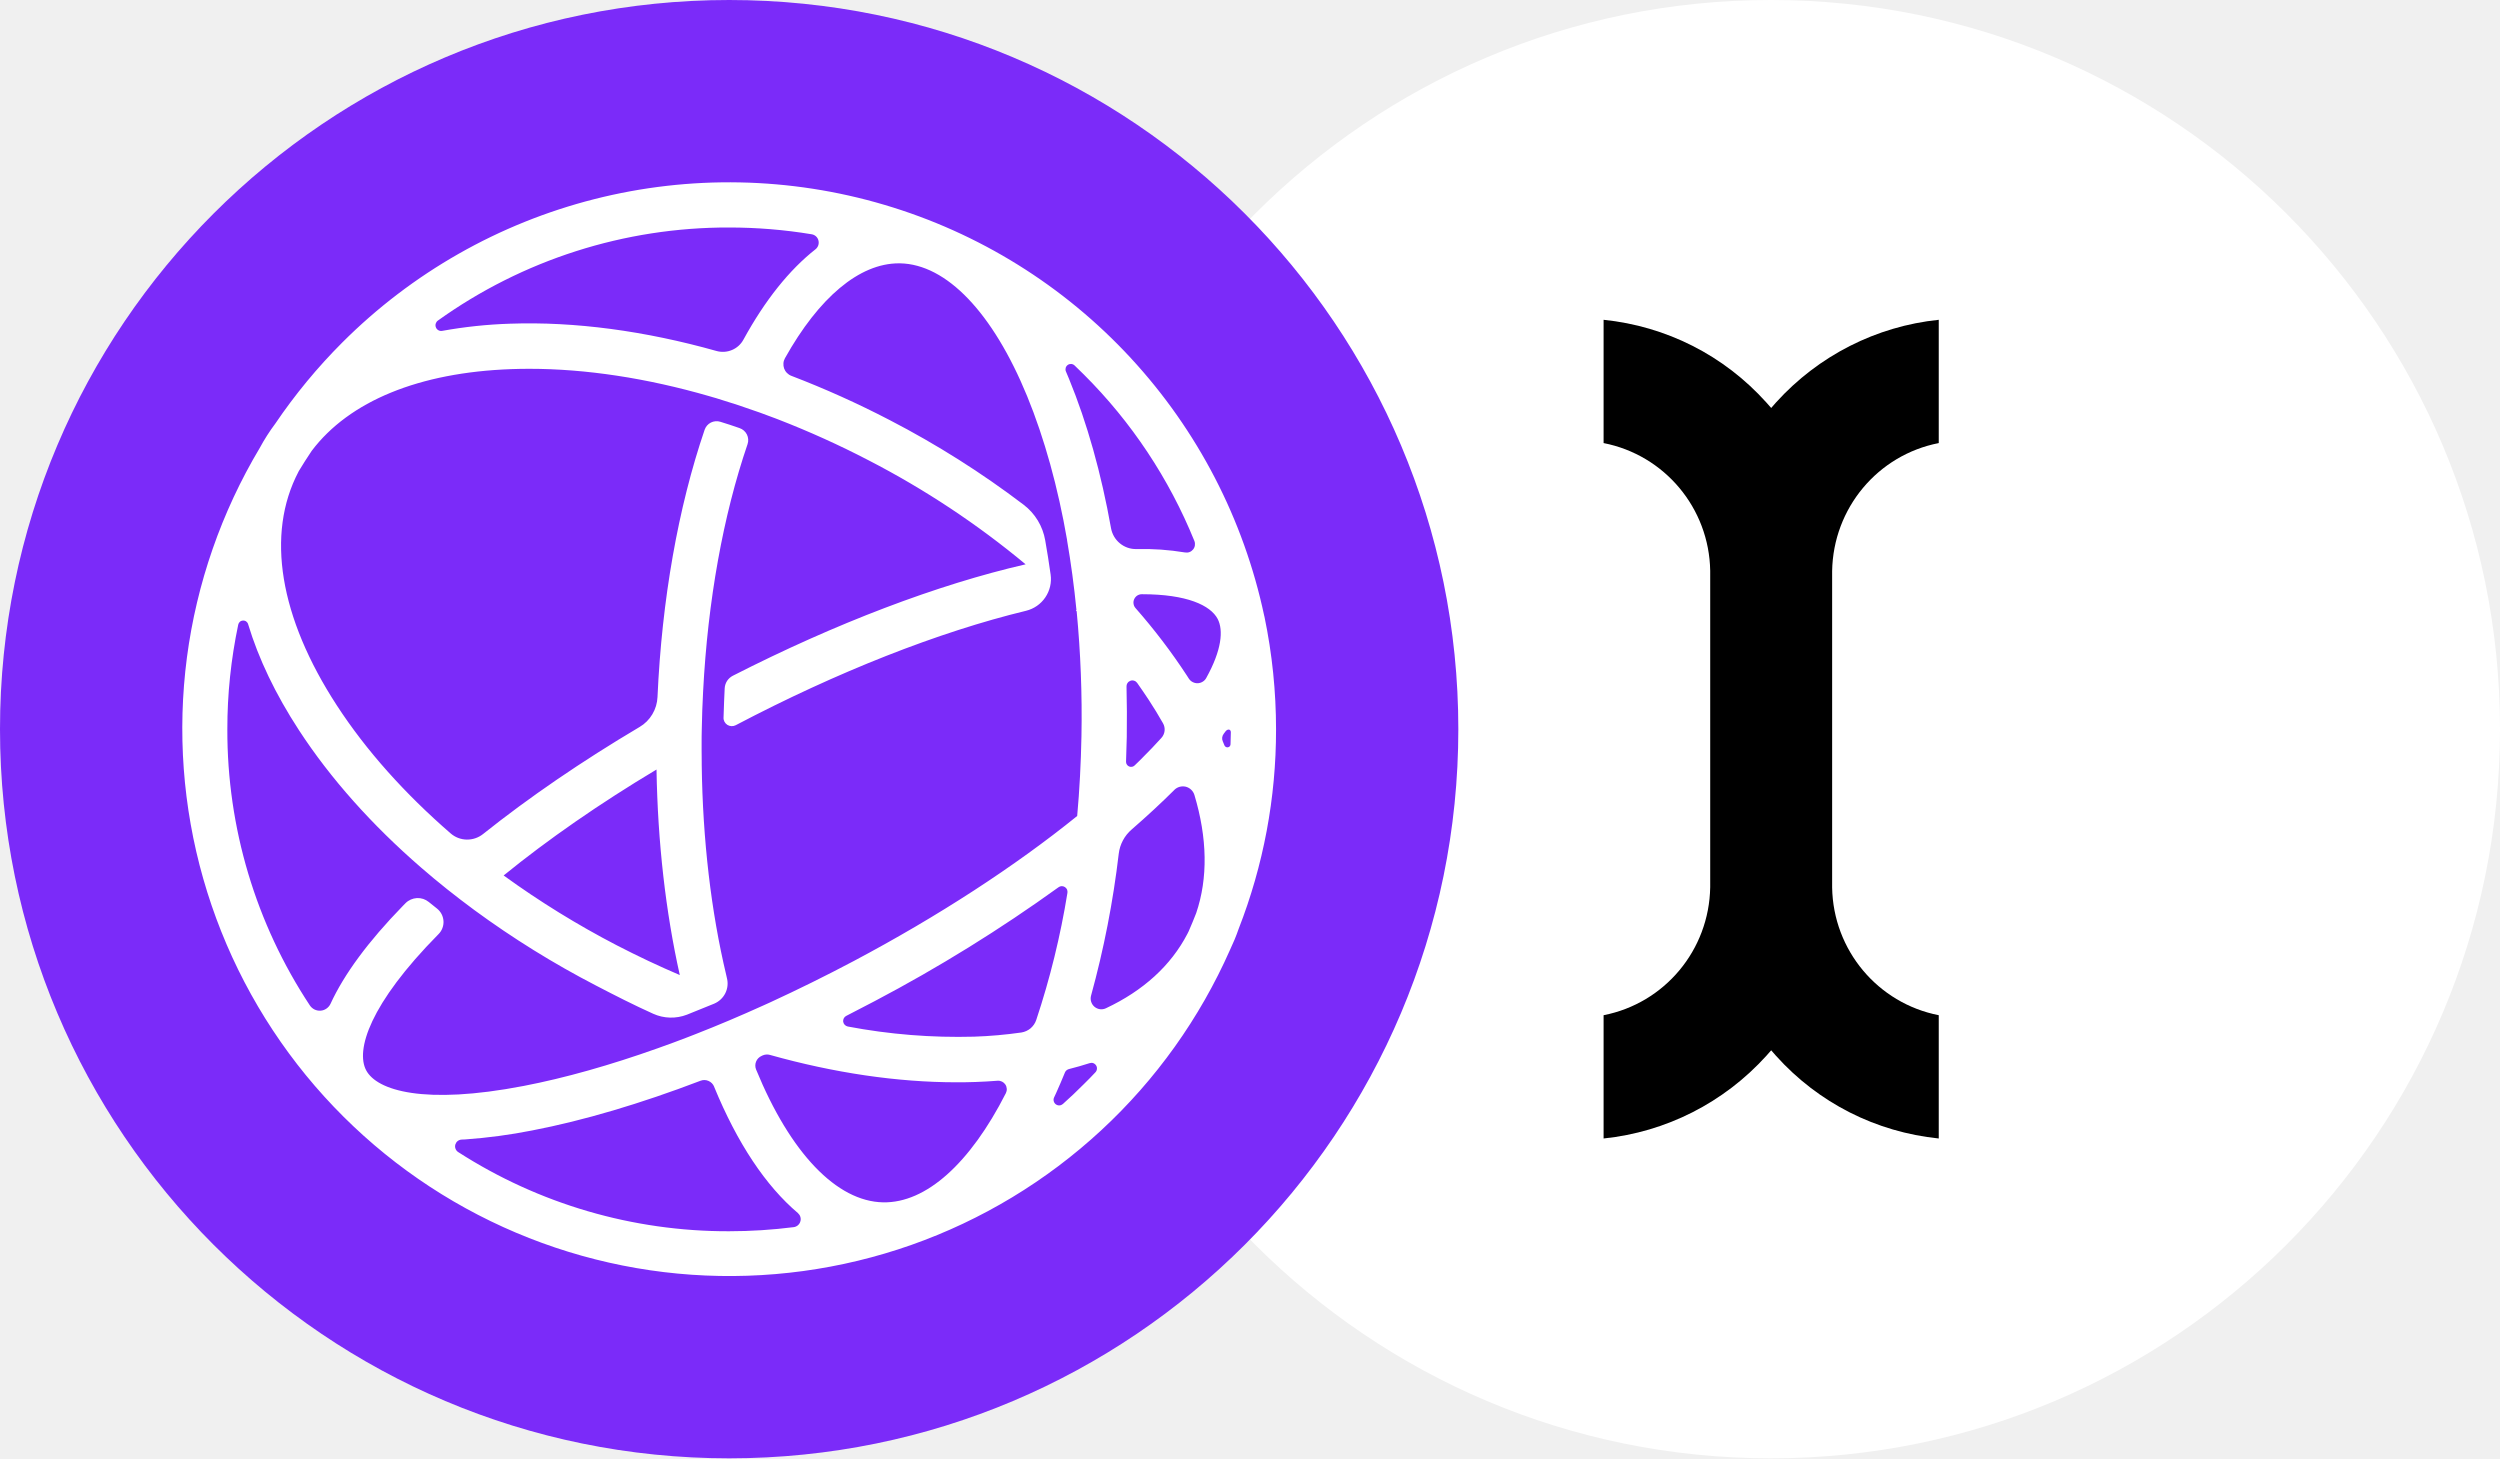
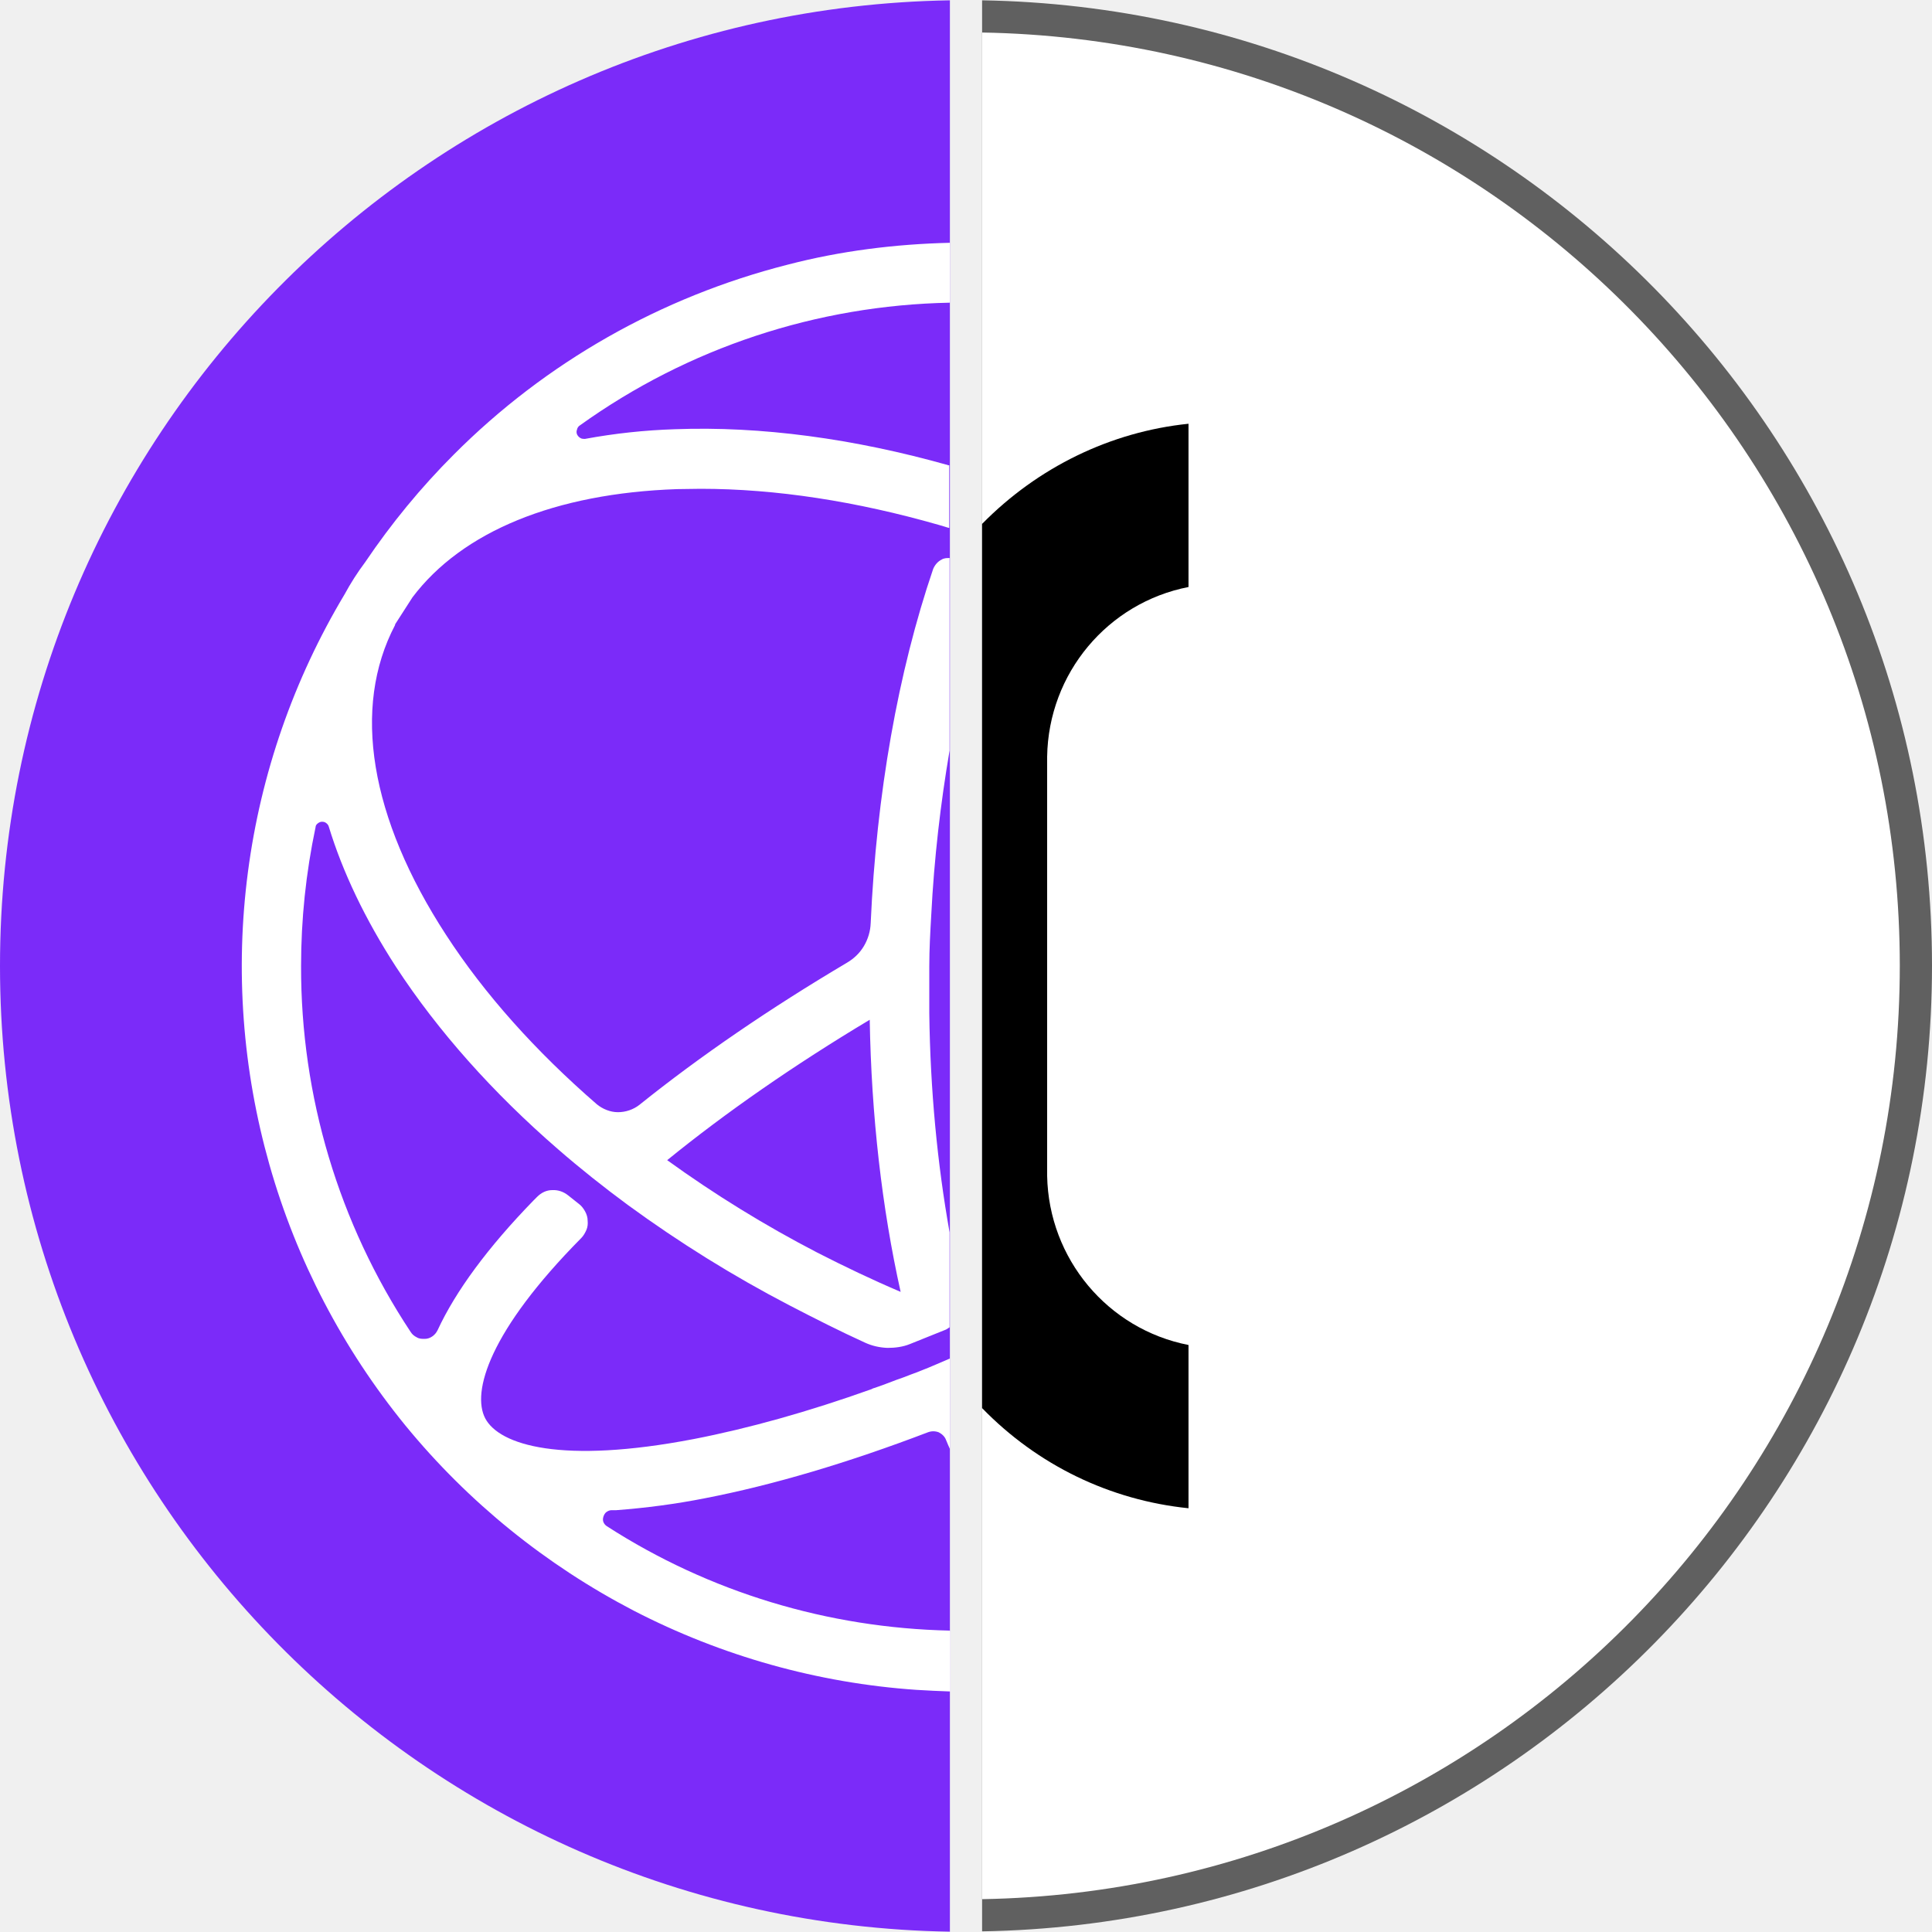
- <svg xmlns="http://www.w3.org/2000/svg" width="48" height="28" viewBox="0 0 48 28" fill="none">
-   <g clip-path="url(#clip0_15448_30331)">
-     <circle cx="34" cy="14" r="14" fill="white" />
-     <path d="M35.177 10.965C35.197 9.756 36.053 8.736 37.224 8.507V6.14C36.027 6.264 34.915 6.826 34.098 7.729L34.007 7.833L33.915 7.729C33.098 6.82 31.992 6.264 30.789 6.14V8.507C31.96 8.736 32.816 9.756 32.836 10.959V17.034C32.816 18.243 31.96 19.263 30.789 19.492V21.859C31.986 21.735 33.098 21.173 33.915 20.27L34.007 20.166L34.098 20.27C34.915 21.179 36.02 21.735 37.224 21.859V19.492C36.053 19.263 35.197 18.243 35.177 17.04V10.965Z" fill="black" />
-   </g>
-   <g clip-path="url(#clip1_15448_30331)">
-     <circle cx="14" cy="14" r="14" fill="#7B2BF9" />
-     <path d="M24.272 11.819C23.879 9.97 22.994 8.262 21.71 6.873C20.427 5.485 18.793 4.469 16.981 3.933C15.169 3.396 13.245 3.358 11.413 3.823C9.581 4.288 7.909 5.239 6.572 6.576C6.095 7.053 5.665 7.574 5.286 8.133C5.175 8.281 5.075 8.438 4.987 8.601C4.252 9.832 3.776 11.201 3.589 12.623C3.403 14.045 3.509 15.491 3.902 16.87C4.295 18.249 4.966 19.534 5.873 20.644C6.781 21.754 7.906 22.667 9.18 23.326C10.454 23.985 11.848 24.376 13.279 24.475C14.709 24.574 16.145 24.379 17.497 23.903C18.85 23.426 20.09 22.677 21.142 21.703C22.195 20.729 23.036 19.549 23.616 18.238C23.678 18.107 23.734 17.974 23.781 17.837C24.258 16.616 24.502 15.316 24.5 14.004C24.5 13.279 24.426 12.556 24.279 11.847C24.277 11.838 24.275 11.829 24.272 11.819ZM20.631 7.016C20.691 7.073 20.751 7.132 20.81 7.191C21.725 8.103 22.446 9.189 22.932 10.386C22.943 10.413 22.946 10.443 22.942 10.471C22.938 10.5 22.926 10.527 22.907 10.55C22.889 10.572 22.865 10.59 22.838 10.6C22.811 10.61 22.781 10.612 22.752 10.607C22.444 10.556 22.132 10.534 21.82 10.542C21.704 10.545 21.592 10.506 21.503 10.433C21.413 10.36 21.353 10.257 21.332 10.143C21.145 9.093 20.874 8.123 20.526 7.276C20.506 7.228 20.486 7.18 20.466 7.133C20.456 7.111 20.455 7.087 20.461 7.064C20.467 7.041 20.481 7.021 20.501 7.007C20.52 6.993 20.544 6.987 20.567 6.988C20.591 6.99 20.614 7 20.631 7.016ZM21.63 13.179C21.629 13.155 21.636 13.131 21.65 13.112C21.664 13.092 21.683 13.078 21.706 13.07C21.729 13.062 21.753 13.062 21.776 13.07C21.799 13.077 21.819 13.092 21.833 13.111C21.911 13.222 21.987 13.333 22.06 13.444C22.157 13.593 22.247 13.74 22.33 13.887C22.355 13.931 22.366 13.983 22.36 14.034C22.354 14.085 22.332 14.132 22.297 14.17C22.185 14.294 22.063 14.422 21.93 14.554C21.882 14.602 21.833 14.652 21.782 14.699C21.768 14.712 21.751 14.72 21.733 14.723C21.714 14.726 21.695 14.723 21.678 14.716C21.661 14.708 21.646 14.696 21.636 14.68C21.625 14.664 21.62 14.646 21.62 14.627C21.626 14.469 21.631 14.31 21.634 14.151C21.639 13.824 21.637 13.5 21.629 13.179H21.63ZM8.406 6.156C10.036 4.988 11.993 4.363 13.998 4.368C14.529 4.368 15.06 4.411 15.584 4.498C15.615 4.503 15.644 4.517 15.667 4.538C15.69 4.559 15.707 4.587 15.714 4.617C15.722 4.648 15.721 4.68 15.711 4.71C15.701 4.739 15.683 4.766 15.659 4.785C15.156 5.18 14.688 5.764 14.274 6.521C14.226 6.61 14.148 6.681 14.054 6.72C13.96 6.76 13.855 6.766 13.757 6.739C12.386 6.353 11.038 6.171 9.792 6.215C9.355 6.229 8.919 6.275 8.488 6.353C8.464 6.357 8.439 6.353 8.418 6.341C8.396 6.329 8.379 6.31 8.37 6.287C8.36 6.265 8.359 6.239 8.365 6.216C8.372 6.192 8.386 6.171 8.406 6.156ZM7.03 20.549C6.828 20.167 7.09 19.281 8.419 17.936C8.452 17.903 8.478 17.864 8.494 17.82C8.511 17.776 8.518 17.73 8.515 17.683C8.512 17.637 8.499 17.591 8.478 17.55C8.456 17.509 8.426 17.473 8.39 17.444C8.337 17.402 8.284 17.359 8.231 17.317C8.167 17.265 8.087 17.239 8.005 17.243C7.923 17.248 7.845 17.282 7.787 17.34L7.735 17.393C7.07 18.076 6.606 18.706 6.345 19.275C6.328 19.311 6.301 19.342 6.268 19.365C6.235 19.388 6.197 19.402 6.156 19.405C6.116 19.408 6.076 19.4 6.04 19.383C6.004 19.365 5.973 19.339 5.95 19.305C4.911 17.733 4.36 15.889 4.365 14.004C4.364 13.328 4.435 12.654 4.574 11.993C4.578 11.972 4.59 11.952 4.606 11.938C4.623 11.923 4.644 11.915 4.666 11.914C4.687 11.913 4.709 11.919 4.727 11.932C4.745 11.945 4.758 11.963 4.764 11.985C4.963 12.645 5.289 13.328 5.739 14.018C6.344 14.947 7.142 15.841 8.088 16.66C8.41 16.94 8.751 17.21 9.107 17.473C9.847 18.016 10.629 18.501 11.444 18.923C11.813 19.115 12.172 19.298 12.541 19.464C12.642 19.51 12.752 19.535 12.863 19.538C12.974 19.541 13.085 19.522 13.189 19.482C13.362 19.414 13.537 19.343 13.713 19.27C13.806 19.23 13.881 19.16 13.926 19.07C13.971 18.98 13.982 18.877 13.957 18.78L13.944 18.722C13.653 17.502 13.492 16.127 13.473 14.687C13.473 14.67 13.473 14.652 13.473 14.635C13.473 14.557 13.473 14.477 13.471 14.399C13.471 14.374 13.471 14.332 13.471 14.306C13.471 14.296 13.471 14.286 13.471 14.277C13.471 14.186 13.471 14.097 13.474 14.006C13.478 13.759 13.487 13.514 13.5 13.271C13.59 11.534 13.884 9.901 14.353 8.528C14.374 8.467 14.369 8.4 14.341 8.343C14.312 8.285 14.262 8.241 14.201 8.22C14.077 8.176 13.954 8.136 13.83 8.098C13.77 8.079 13.705 8.085 13.649 8.113C13.592 8.142 13.55 8.191 13.529 8.251C13.021 9.742 12.708 11.511 12.624 13.383C12.619 13.5 12.585 13.614 12.525 13.714C12.465 13.815 12.381 13.899 12.28 13.958C11.172 14.615 10.154 15.312 9.274 16.014C9.185 16.085 9.074 16.122 8.961 16.12C8.847 16.118 8.738 16.076 8.652 16.001C7.771 15.237 7.029 14.408 6.468 13.545C5.366 11.852 5.102 10.257 5.731 9.057L5.735 9.048C5.815 8.916 5.898 8.785 5.985 8.656C6.705 7.702 8.046 7.15 9.821 7.087C9.934 7.083 10.047 7.081 10.162 7.081C11.252 7.081 12.422 7.261 13.613 7.605L13.691 7.628L13.751 7.645C14.026 7.728 14.302 7.819 14.578 7.918L14.598 7.925C14.669 7.951 14.741 7.978 14.813 8.005L14.881 8.03L14.946 8.055C15.538 8.285 16.118 8.547 16.681 8.84C17.754 9.394 18.764 10.063 19.692 10.835C18.004 11.222 16.043 11.968 14.071 12.974C14.026 12.997 13.988 13.031 13.96 13.073C13.933 13.115 13.917 13.164 13.914 13.214C13.907 13.336 13.898 13.582 13.892 13.777C13.89 13.805 13.897 13.833 13.91 13.858C13.923 13.882 13.943 13.903 13.966 13.918C13.99 13.933 14.017 13.941 14.045 13.942C14.073 13.943 14.101 13.937 14.126 13.924C16.076 12.899 18.027 12.132 19.7 11.727C19.851 11.69 19.983 11.599 20.07 11.47C20.157 11.342 20.194 11.185 20.172 11.032C20.141 10.809 20.106 10.59 20.068 10.374C20.021 10.103 19.874 9.859 19.655 9.692C18.846 9.077 17.985 8.533 17.083 8.066C16.47 7.747 15.839 7.463 15.194 7.216C15.162 7.204 15.133 7.185 15.109 7.16C15.085 7.136 15.067 7.107 15.055 7.075C15.044 7.043 15.039 7.008 15.042 6.974C15.044 6.94 15.055 6.907 15.071 6.878C15.724 5.709 16.502 5.056 17.257 5.056H17.28C18.172 5.072 19.062 6.001 19.721 7.606C20.054 8.419 20.313 9.355 20.489 10.373C20.489 10.372 20.488 10.371 20.487 10.37C20.562 10.805 20.623 11.254 20.668 11.714L20.656 11.721L20.672 11.737C20.748 12.534 20.779 13.334 20.764 14.134C20.754 14.655 20.727 15.166 20.682 15.667C19.488 16.632 18.012 17.593 16.39 18.453C15.857 18.735 15.324 18.998 14.797 19.241L14.773 19.252L14.651 19.307C14.214 19.505 13.782 19.688 13.355 19.855L13.283 19.883L13.193 19.918C13.121 19.945 13.05 19.972 12.979 19.999L12.92 20.021C12.834 20.053 12.748 20.084 12.663 20.114C12.652 20.118 12.642 20.123 12.63 20.126C11.717 20.451 10.848 20.697 10.055 20.85C8.138 21.22 7.235 20.937 7.03 20.549ZM9.67 16.809C10.519 16.118 11.514 15.428 12.605 14.775C12.628 16.171 12.781 17.511 13.052 18.721C12.647 18.548 12.245 18.358 11.844 18.151C11.087 17.758 10.36 17.31 9.67 16.809ZM15.241 23.561C14.829 23.613 14.414 23.64 13.998 23.64C12.154 23.645 10.347 23.117 8.796 22.119C8.773 22.104 8.756 22.082 8.746 22.056C8.736 22.03 8.735 22.003 8.742 21.976C8.75 21.95 8.765 21.926 8.786 21.909C8.807 21.892 8.834 21.882 8.861 21.88C8.887 21.88 8.911 21.878 8.933 21.877C9.364 21.846 9.792 21.789 10.216 21.705C11.204 21.515 12.301 21.189 13.451 20.75C13.5 20.731 13.555 20.732 13.604 20.754C13.652 20.775 13.691 20.814 13.711 20.863V20.865C14.156 21.95 14.704 22.77 15.32 23.291C15.342 23.311 15.359 23.336 15.367 23.364C15.376 23.393 15.376 23.423 15.367 23.451C15.359 23.48 15.343 23.505 15.32 23.525C15.298 23.544 15.27 23.557 15.241 23.561ZM19.313 20.988C18.625 22.341 17.779 23.1 16.957 23.085C16.065 23.069 15.175 22.14 14.517 20.535C14.497 20.486 14.497 20.431 14.517 20.382C14.537 20.333 14.575 20.294 14.624 20.273L14.645 20.263C14.688 20.245 14.737 20.241 14.782 20.254C16.014 20.6 17.229 20.78 18.367 20.78C18.49 20.78 18.613 20.779 18.735 20.774C18.877 20.769 19.017 20.761 19.155 20.75C19.184 20.748 19.213 20.754 19.239 20.767C19.265 20.78 19.287 20.799 19.303 20.823C19.319 20.847 19.328 20.875 19.33 20.904C19.332 20.933 19.326 20.962 19.313 20.988ZM19.61 19.824C19.309 19.867 19.007 19.894 18.703 19.904C17.89 19.926 17.077 19.861 16.277 19.709C16.255 19.704 16.234 19.693 16.219 19.677C16.203 19.661 16.193 19.64 16.189 19.617C16.186 19.595 16.19 19.572 16.201 19.551C16.211 19.531 16.228 19.515 16.248 19.505C16.431 19.412 16.614 19.317 16.797 19.22C18.022 18.575 19.201 17.845 20.324 17.035C20.341 17.022 20.362 17.015 20.384 17.014C20.405 17.014 20.427 17.019 20.445 17.031C20.463 17.042 20.478 17.059 20.487 17.078C20.495 17.098 20.498 17.12 20.495 17.141C20.361 17.97 20.161 18.787 19.896 19.583C19.875 19.646 19.837 19.701 19.787 19.744C19.736 19.786 19.675 19.814 19.61 19.824ZM21.032 20.588C20.959 20.666 20.885 20.742 20.809 20.816C20.679 20.947 20.545 21.074 20.407 21.197C20.388 21.213 20.365 21.223 20.34 21.224C20.316 21.225 20.291 21.217 20.272 21.203C20.252 21.188 20.238 21.167 20.232 21.143C20.225 21.119 20.228 21.094 20.238 21.072C20.252 21.042 20.266 21.012 20.28 20.981C20.337 20.854 20.393 20.724 20.447 20.591C20.454 20.575 20.463 20.562 20.476 20.551C20.489 20.54 20.504 20.532 20.52 20.527C20.657 20.493 20.79 20.454 20.919 20.413C20.942 20.405 20.967 20.404 20.99 20.412C21.012 20.42 21.032 20.436 21.045 20.456C21.058 20.476 21.064 20.5 21.061 20.524C21.059 20.549 21.048 20.571 21.032 20.588ZM22.967 17.531C22.921 17.649 22.873 17.766 22.822 17.882C22.814 17.898 22.806 17.915 22.798 17.93C22.48 18.542 21.947 19.023 21.235 19.358C21.2 19.375 21.16 19.382 21.121 19.377C21.081 19.372 21.044 19.355 21.014 19.33C20.984 19.305 20.962 19.271 20.95 19.233C20.938 19.195 20.938 19.155 20.948 19.117C21.194 18.223 21.372 17.311 21.48 16.39C21.502 16.21 21.59 16.045 21.727 15.927C22.019 15.673 22.293 15.42 22.545 15.169L22.547 15.166C22.576 15.138 22.611 15.117 22.649 15.107C22.688 15.096 22.729 15.096 22.768 15.105C22.806 15.115 22.842 15.135 22.871 15.163C22.9 15.191 22.921 15.225 22.933 15.264C23.181 16.09 23.195 16.86 22.967 17.531V17.531ZM23.16 13.017C23.144 13.047 23.12 13.072 23.091 13.089C23.062 13.107 23.029 13.117 22.995 13.118C22.962 13.119 22.928 13.111 22.898 13.095C22.868 13.08 22.843 13.056 22.825 13.028L22.787 12.969C22.49 12.515 22.16 12.082 21.801 11.674C21.781 11.651 21.768 11.623 21.764 11.592C21.759 11.562 21.764 11.531 21.777 11.503C21.79 11.475 21.81 11.451 21.836 11.434C21.862 11.418 21.892 11.409 21.923 11.409H21.926C22.789 11.409 23.241 11.622 23.379 11.883C23.492 12.1 23.458 12.481 23.16 13.017V13.017ZM23.626 14.29C23.626 14.304 23.621 14.318 23.612 14.328C23.603 14.339 23.591 14.346 23.577 14.348C23.564 14.351 23.55 14.349 23.538 14.342C23.525 14.336 23.516 14.325 23.51 14.313L23.478 14.235C23.467 14.211 23.463 14.186 23.466 14.161C23.469 14.135 23.479 14.111 23.494 14.091L23.529 14.044C23.571 13.989 23.632 13.998 23.632 14.059C23.631 14.139 23.629 14.209 23.626 14.291V14.29Z" fill="white" />
+ <svg xmlns="http://www.w3.org/2000/svg" width="60" height="60" viewBox="0 0 60 60" fill="none">
+   <g clip-path="url(#clip0_1371_1657)">
+     <path d="M29.5 0.01C13.16 0.28 0 13.6 0 30C0 46.4 13.16 59.72 29.5 59.99V0.01Z" fill="#7B2BF9" />
+     <path d="M30.5 0.01V59.98C46.84 59.71 60 46.39 60 29.99C60 13.59 46.84 0.28 30.5 0.01Z" fill="#606060" />
+     <path d="M30.5 1.01V58.98C46.28 58.71 59 45.84 59 29.99C59 14.14 46.28 1.28 30.5 1.01Z" fill="white" />
+     <path d="M36.91 18.23V13.16C34.48 13.41 32.22 14.52 30.5 16.27V43.73C32.22 45.5 34.47 46.59 36.91 46.84V41.77C34.4 41.28 32.57 39.09 32.52 36.52V23.5C32.56 20.91 34.4 18.72 36.91 18.23Z" fill="black" />
+     <path d="M29.5 50.64C25.72 50.56 22.03 49.45 18.85 47.4C18.8 47.37 18.76 47.32 18.74 47.27C18.72 47.22 18.72 47.16 18.74 47.1C18.76 47.04 18.79 46.99 18.83 46.96C18.87 46.93 18.93 46.9 18.99 46.9C19.05 46.9 19.1 46.9 19.14 46.9C20.06 46.83 20.98 46.71 21.89 46.53C24.01 46.12 26.36 45.42 28.82 44.48C28.93 44.44 29.04 44.44 29.15 44.48C29.25 44.53 29.34 44.61 29.38 44.72C29.42 44.82 29.46 44.91 29.5 45V42.19C29.21 42.31 28.91 42.45 28.62 42.56L28.47 42.62L28.28 42.69C28.13 42.75 27.97 42.81 27.82 42.86L27.69 42.91C27.51 42.98 27.32 43.05 27.14 43.11C27.12 43.11 27.09 43.13 27.07 43.14C25.11 43.84 23.25 44.36 21.55 44.69C17.44 45.48 15.51 44.88 15.07 44.05C14.64 43.23 15.2 41.33 18.05 38.45C18.12 38.38 18.17 38.29 18.21 38.2C18.25 38.11 18.26 38.01 18.25 37.91C18.25 37.81 18.22 37.71 18.17 37.62C18.12 37.53 18.06 37.45 17.98 37.39C17.87 37.3 17.75 37.21 17.64 37.12C17.5 37.01 17.33 36.95 17.15 36.96C16.97 36.96 16.81 37.04 16.68 37.17L16.57 37.28C15.15 38.74 14.15 40.1 13.59 41.31C13.55 41.39 13.5 41.45 13.43 41.5C13.36 41.55 13.28 41.58 13.19 41.58C13.1 41.58 13.02 41.58 12.94 41.53C12.86 41.49 12.8 41.44 12.75 41.36C10.52 37.99 9.34 34.04 9.35 30C9.35 28.55 9.5 27.11 9.8 25.69C9.8 25.64 9.83 25.6 9.87 25.57C9.91 25.54 9.95 25.52 10 25.52C10.05 25.52 10.09 25.53 10.13 25.56C10.17 25.59 10.2 25.63 10.21 25.67C10.64 27.08 11.34 28.55 12.3 30.03C13.6 32.02 15.31 33.94 17.33 35.69C18.02 36.29 18.75 36.87 19.51 37.43C21.1 38.59 22.77 39.63 24.52 40.54C25.31 40.95 26.08 41.34 26.87 41.7C27.09 41.8 27.32 41.85 27.56 41.86C27.8 41.86 28.04 41.83 28.26 41.74C28.63 41.59 29.01 41.44 29.38 41.29C29.42 41.27 29.46 41.24 29.49 41.22V38.27C29.11 36.14 28.89 33.85 28.86 31.47V31.36C28.86 31.19 28.86 31.02 28.86 30.85V30.59C28.86 30.4 28.86 30.2 28.86 30.01C28.86 29.48 28.89 28.95 28.92 28.43C29.01 26.66 29.21 24.95 29.49 23.31V17.33C29.4 17.33 29.32 17.33 29.24 17.38C29.12 17.44 29.03 17.55 28.98 17.67C27.89 20.87 27.22 24.66 27.04 28.67C27.03 28.92 26.96 29.16 26.83 29.38C26.7 29.6 26.52 29.77 26.3 29.9C23.92 31.31 21.74 32.8 19.86 34.31C19.67 34.46 19.43 34.54 19.19 34.54C18.95 34.54 18.71 34.44 18.53 34.29C16.64 32.65 15.05 30.88 13.85 29.03C11.49 25.4 10.92 21.98 12.27 19.41V19.39C12.45 19.11 12.63 18.83 12.81 18.55C14.35 16.51 17.23 15.32 21.03 15.19C21.27 15.19 21.51 15.18 21.76 15.18C24.1 15.18 26.6 15.57 29.15 16.3L29.32 16.35L29.45 16.39C29.45 16.39 29.47 16.39 29.48 16.4V14.45C29.48 14.45 29.47 14.45 29.46 14.45C26.52 13.62 23.63 13.23 20.96 13.33C20.02 13.36 19.09 13.46 18.17 13.63C18.12 13.63 18.06 13.63 18.02 13.6C17.97 13.57 17.94 13.53 17.92 13.49C17.9 13.44 17.9 13.39 17.92 13.34C17.93 13.29 17.96 13.24 18.01 13.21C21.37 10.8 25.37 9.48 29.5 9.4V7.54C27.81 7.58 26.11 7.79 24.46 8.22C20.53 9.22 16.95 11.25 14.09 14.12C13.07 15.14 12.15 16.26 11.34 17.46C11.1 17.78 10.89 18.11 10.7 18.46C9.12 21.1 8.1 24.03 7.7 27.08C7.3 30.13 7.53 33.22 8.37 36.18C9.21 39.14 10.65 41.89 12.59 44.27C14.54 46.65 16.95 48.6 19.68 50.02C22.41 51.43 25.4 52.27 28.46 52.48C28.81 52.5 29.16 52.52 29.51 52.53V50.68L29.5 50.64ZM27.01 31.66C27.06 34.65 27.39 37.52 27.97 40.12C27.1 39.75 26.24 39.34 25.38 38.9C23.76 38.06 22.2 37.1 20.72 36.03C22.54 34.55 24.67 33.07 27.01 31.67V31.66Z" fill="white" />
  </g>
  <defs>
-     <clipPath id="clip0_15448_30331">
-       <rect width="28" height="28" fill="white" transform="translate(20)" />
-     </clipPath>
-     <clipPath id="clip1_15448_30331">
-       <rect width="28" height="28" fill="white" />
+     <clipPath id="clip0_1371_1657">
+       <rect width="60" height="60" fill="white" />
    </clipPath>
  </defs>
</svg>
